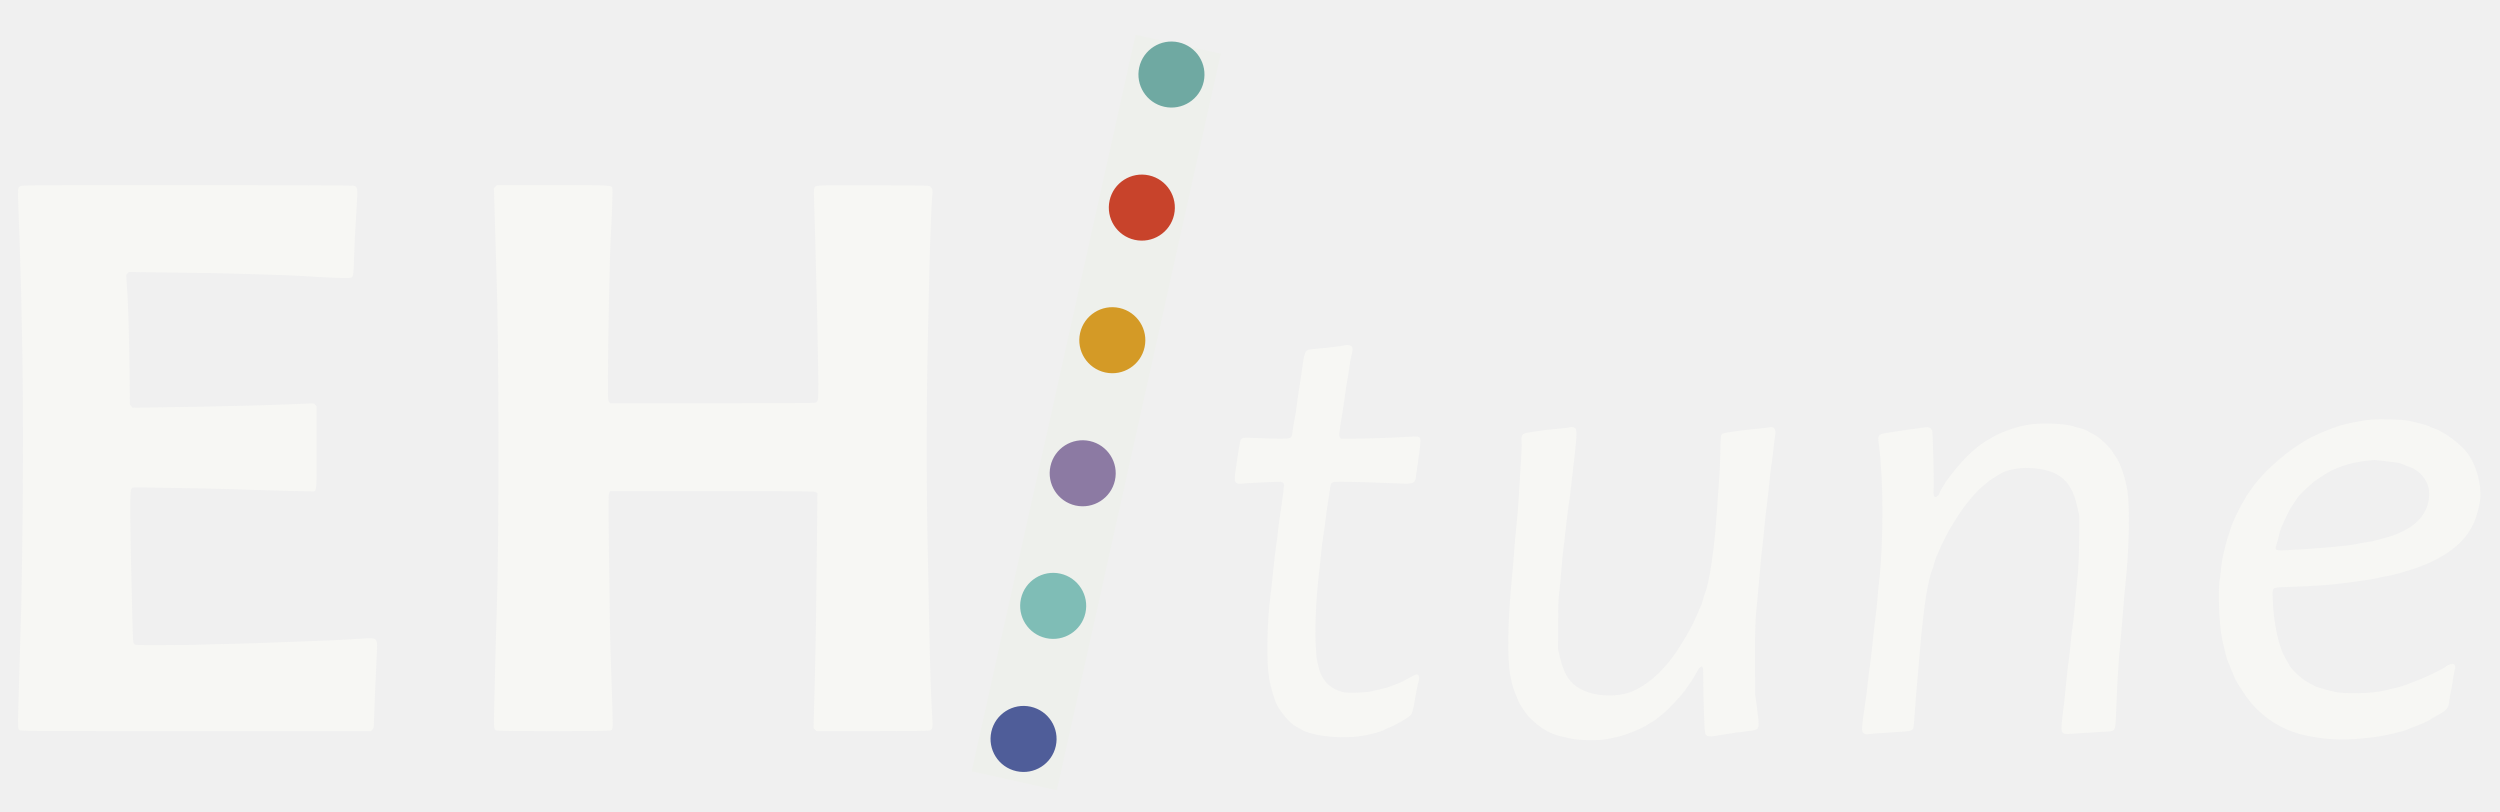
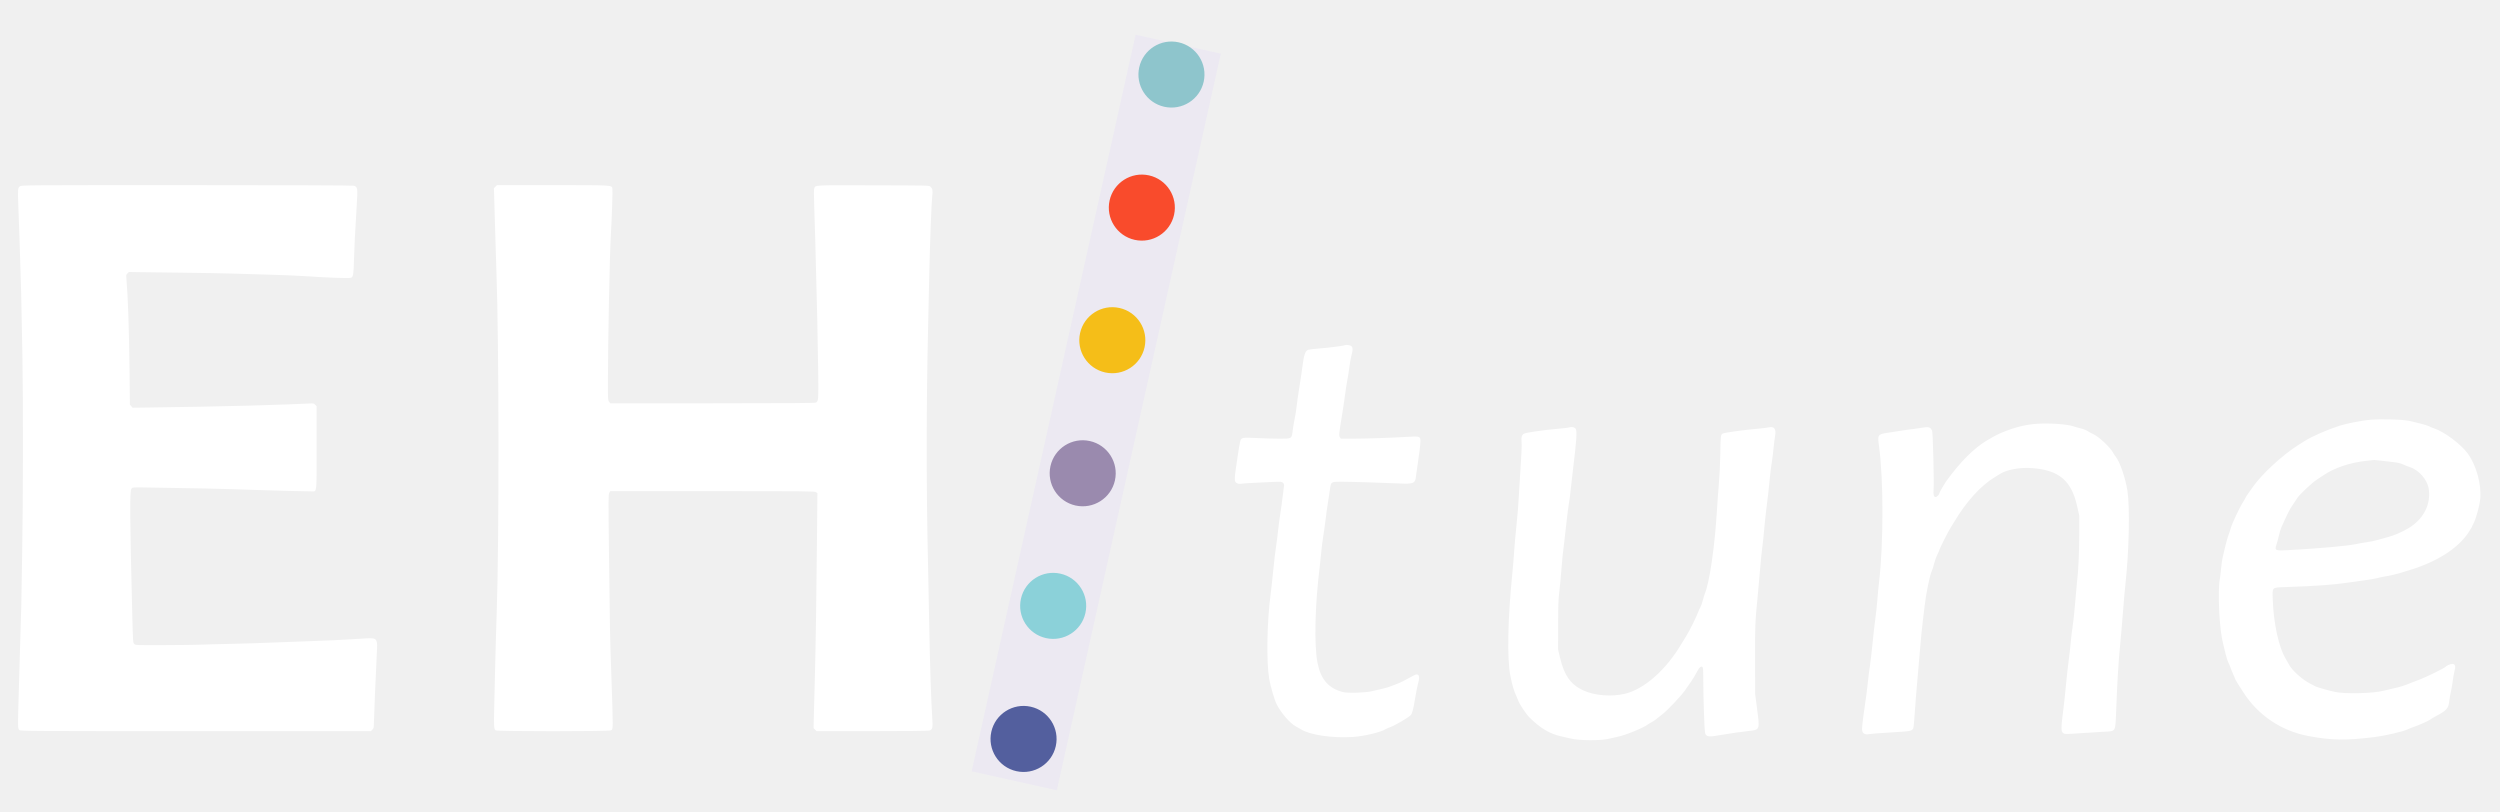
<svg xmlns="http://www.w3.org/2000/svg" viewBox="30 24 530 172">
-   <path fill="#f7f7f4" fill-rule="evenodd" transform="scale(0.125)" d="M 273.8 508 C 270.2 510.8, 270 512.7, 271 539 C 271.5 551.9, 272.4 576.7, 273 594 C 276.1 689.9, 276 685.8, 278 795 C 279.4 870.9, 279.2 1042.6, 277.6 1129.5 C 276.8 1171.3, 276.1 1211.8, 276.1 1219.5 C 276 1227.2, 275.7 1237.5, 275.4 1242.5 C 275.1 1247.5, 274.5 1269, 274 1290.5 C 273.4 1312, 272.3 1351, 271.5 1377.3 C 270.1 1425.6, 270.1 1427.1, 272.8 1430.2 C 274.2 1431.9, 289.7 1432, 571.7 1432 L 869.1 1432 871.5 1429.5 C 873.5 1427.6, 874 1426.1, 874 1421.8 C 874 1414.8, 877.7 1325.7, 879 1301.7 C 879.9 1285.9, 879.8 1282.4, 878.6 1279.5 C 876.2 1273.7, 875 1273.6, 841 1275.9 C 824.2 1277.1, 789.4 1278.7, 763.5 1279.5 C 737.6 1280.3, 707.3 1281.5, 696 1282 C 684.7 1282.6, 655.7 1283.4, 631.5 1284 C 607.3 1284.5, 583.5 1285.1, 578.5 1285.4 C 573.5 1285.7, 547.1 1286, 519.7 1286.1 C 469.9 1286.3, 469.8 1286.3, 467.7 1284.1 C 465.6 1282, 465.5 1281, 464.3 1233.7 C 460.1 1065.2, 459.9 1024.6, 462.9 1020.9 C 464.8 1018.5, 464.9 1018.5, 484.2 1018.7 C 556.3 1019.6, 624.2 1021.1, 675 1023 C 700 1023.9, 760.9 1025.5, 769.4 1025.4 C 777.5 1025.4, 777 1030, 777 950.8 L 777 880.9 774.5 878.4 C 772.1 876, 771.6 875.9, 763.2 876.4 C 753.6 877.1, 713.6 878.4, 661 880 C 627.4 881, 536.7 882.7, 488.7 883.2 L 464.8 883.5 462.6 880.9 L 460.3 878.3 459.7 820.3 C 458.9 749.9, 456.9 692.1, 454.4 664.8 C 453.8 658.7, 453.9 658, 456.2 655.7 L 458.7 653.3 478.1 653.6 C 488.8 653.7, 521.1 654.1, 550 654.5 C 578.9 654.8, 617.1 655.5, 635 656 C 652.9 656.6, 683 657.4, 702 658 C 721 658.5, 746.2 659.6, 758 660.4 C 795.9 663, 832.2 664.3, 835.2 663.1 C 839.1 661.6, 839.7 657.9, 840.4 631.2 C 841 609.9, 842 589.9, 845.1 538.5 C 846.8 511, 846.5 509.3, 840.4 507 C 838.8 506.4, 733.1 506, 557.1 506 C 278.8 506, 276.2 506, 273.8 508 M 1080.3 508.6 L 1077.7 511.2 1078.3 531.4 C 1078.7 542.4, 1079.4 568.8, 1080 590 C 1080.6 611.2, 1081.5 640.4, 1082 655 C 1086.3 769.2, 1086.6 1111.9, 1082.5 1228 C 1081.7 1249.7, 1080.6 1290.5, 1079.9 1318.5 C 1079.3 1346.5, 1078.5 1381.4, 1078.1 1396 C 1077.4 1423.7, 1077.8 1428.6, 1080.6 1430.7 C 1083.1 1432.6, 1272.3 1432.6, 1275.9 1430.7 C 1280.2 1428.6, 1280.2 1434.9, 1276.4 1323.6 C 1274.4 1265.6, 1274.5 1267.4, 1272.9 1135.8 C 1271.7 1036.9, 1271.8 1030, 1273.4 1027.6 L 1275 1025 1448.3 1025 C 1608.1 1025, 1621.7 1025.1, 1623.9 1026.7 L 1626.3 1028.3 1625.6 1105.9 C 1624.8 1197.2, 1623.4 1291.3, 1622 1341 C 1621.5 1360.5, 1620.8 1387.8, 1620.4 1401.7 L 1619.8 1426.9 1622.3 1429.4 L 1624.9 1432 1719.4 1432 C 1777 1432, 1814.8 1431.6, 1816.4 1431 C 1821.7 1429, 1822.2 1426.7, 1821.1 1409.8 C 1819.3 1384.1, 1817.1 1317.7, 1816 1253.5 C 1815.4 1220, 1814.5 1172.5, 1813.9 1148 C 1810.9 1020.6, 1811 876, 1814 749.5 C 1814.6 725.3, 1815.5 684.4, 1816 658.5 C 1817.3 600.8, 1819.7 536.6, 1821.1 524.4 C 1822.2 514.6, 1821.6 511.8, 1818 508.5 C 1815.8 506.5, 1814.2 506.5, 1721.2 506.3 C 1617.8 506, 1623.2 505.7, 1620.9 511.7 C 1620.3 513.4, 1620.3 523.8, 1620.9 541.9 C 1621.9 567, 1622.8 601.4, 1626.1 734.5 C 1626.7 759.2, 1627.4 799.6, 1627.7 824.2 C 1628.2 870.5, 1628.1 871.7, 1624.1 874.7 C 1622.9 875.7, 1583.8 875.9, 1448.8 876 L 1275.1 876 1273.1 873.4 C 1271.1 870.8, 1271 869.5, 1271 843.1 C 1271 776.3, 1274 623.3, 1276 591 C 1277.7 562, 1279.3 514.4, 1278.6 511.6 C 1277.2 505.9, 1279.9 506, 1177 506 L 1082.9 506 1080.3 508.6 M 2520.9 777.4 C 2519.9 778.4, 2492.1 782, 2477.5 783 C 2468.7 783.7, 2460.2 784.7, 2458.6 785.3 C 2453.8 787.1, 2451.3 794.1, 2449 813.1 C 2447.8 822.1, 2445.4 838.7, 2443.5 850 C 2441.7 861.3, 2439.6 875.5, 2439 881.5 C 2438.4 887.5, 2437 896.5, 2435.9 901.5 C 2434.8 906.5, 2433.3 915.4, 2432.5 921.5 C 2430.6 936.5, 2431.5 936, 2409.7 936 C 2400.3 936, 2383 935.5, 2371.3 934.9 C 2346.7 933.7, 2345.2 934, 2343.4 940.5 C 2342.7 942.7, 2340.8 953.7, 2339.2 965 C 2332.8 1007.1, 2332.8 1008.8, 2338.2 1011.6 C 2339.8 1012.5, 2342.2 1012.9, 2343.4 1012.6 C 2345.8 1012, 2372.6 1010.4, 2397.6 1009.4 C 2413.4 1008.8, 2413.8 1008.8, 2416 1011 C 2417.8 1012.8, 2418.1 1013.9, 2417.6 1016.9 C 2417.3 1018.9, 2416.3 1026.6, 2415.4 1034 C 2414.6 1041.4, 2412.8 1054.2, 2411.5 1062.5 C 2410.2 1070.8, 2408.4 1084.5, 2407.5 1093 C 2406.6 1101.5, 2405 1113.9, 2404 1120.6 C 2402.9 1127.3, 2400.9 1144.4, 2399.5 1158.6 C 2398.1 1172.8, 2396.1 1191.2, 2395 1199.5 C 2388.8 1246.5, 2387.6 1313.1, 2392.5 1343 C 2394.5 1355.2, 2401.4 1378.8, 2405.1 1386.2 C 2412.8 1401.4, 2427.8 1418.7, 2437.8 1424 C 2440.4 1425.4, 2444.2 1427.5, 2446.2 1428.8 C 2461.8 1438.6, 2499.3 1444.1, 2534.5 1441.9 C 2553.3 1440.7, 2582.3 1433.8, 2590.3 1428.5 C 2591.6 1427.7, 2595.1 1426.2, 2598.2 1425.1 C 2605.5 1422.6, 2629.1 1408.8, 2632.5 1405 C 2635.2 1402.1, 2637.1 1394.6, 2640.1 1376 C 2641.8 1365.8, 2644 1354.5, 2645.1 1350.9 C 2648.9 1338, 2646.2 1332.9, 2638 1337.4 C 2622.4 1346, 2614.7 1349.9, 2611.4 1351 C 2609.3 1351.7, 2604.4 1353.6, 2600.7 1355.2 C 2597 1356.8, 2589.8 1359, 2584.7 1360.1 C 2579.6 1361.2, 2571.9 1363, 2567.5 1364.1 C 2556.2 1367, 2526.1 1367.9, 2517.5 1365.7 C 2493.3 1359.4, 2480.2 1344.5, 2474.6 1316.6 C 2468.5 1286.5, 2470.1 1217.6, 2478.5 1151 C 2479.3 1144.7, 2480.4 1133.9, 2481 1127 C 2481.6 1120.1, 2483 1109.3, 2484 1103 C 2485.1 1096.7, 2486.9 1083.8, 2488 1074.5 C 2489.1 1065.2, 2491.1 1050.8, 2492.5 1042.5 C 2493.9 1034.2, 2495.4 1024.1, 2495.9 1020 C 2497.3 1009.3, 2497.8 1009, 2514.6 1009 C 2530.1 1009, 2585.3 1010.7, 2611.8 1011.9 C 2637.2 1013.2, 2640.3 1011.9, 2641.4 1000.2 C 2641.7 997.1, 2643.1 987.3, 2644.5 978.5 C 2647.4 959.6, 2649 946.3, 2649 939.8 C 2649 932, 2647.7 931.6, 2626.8 932.9 C 2601 934.5, 2556.5 936, 2534 936 L 2514 936 2512.4 933.5 C 2510.6 930.7, 2510.9 927.4, 2516 896.5 C 2517.6 887.1, 2519.8 872.1, 2521 863 C 2522.2 853.9, 2524 842.2, 2525 837 C 2526 831.8, 2527.6 821.9, 2528.5 815 C 2529.4 808.1, 2530.8 799.8, 2531.7 796.5 C 2535 784.2, 2534.7 780.1, 2530.5 778.2 C 2528 777, 2521.8 776.6, 2520.9 777.4 M 4259 904 C 4245.3 905.3, 4218.9 910.4, 4208 914 C 4185.8 921.2, 4160.7 932.3, 4147.8 940.5 C 4145.2 942.1, 4140.3 945.3, 4136.8 947.5 C 4110.9 963.9, 4076.1 996.1, 4061 1017.6 C 4059.1 1020.3, 4055.4 1025.5, 4052.8 1029.2 C 4050.2 1032.9, 4048 1036.3, 4048 1036.9 C 4048 1037.4, 4046.5 1040, 4044.7 1042.8 C 4038.8 1051.5, 4025.1 1080.6, 4023 1089 C 4022.4 1091.5, 4020.7 1096.4, 4019.3 1099.9 C 4018 1103.4, 4015.6 1111.9, 4014 1118.9 C 4012.4 1125.8, 4010.4 1134.2, 4009.6 1137.5 C 4008.8 1140.8, 4007.6 1149.1, 4007 1156 C 4006.4 1162.9, 4005.4 1170.8, 4004.9 1173.5 C 4000.9 1194.8, 4004 1259.6, 4010.2 1282.9 C 4011.3 1287.1, 4013.3 1295.1, 4014.5 1300.6 C 4015.8 1306.2, 4017.9 1312.9, 4019.3 1315.6 C 4020.6 1318.3, 4022.3 1322.3, 4023 1324.5 C 4023.7 1326.7, 4025.8 1331.8, 4027.6 1335.8 C 4029.5 1339.8, 4031 1343.4, 4031 1343.9 C 4031 1344.3, 4033 1347.8, 4035.4 1351.6 C 4037.8 1355.4, 4042 1361.9, 4044.6 1366 C 4069.6 1405.1, 4109.2 1431.7, 4155 1440.3 C 4194.2 1447.7, 4218.7 1448.1, 4267.8 1442 C 4284.5 1439.9, 4315.4 1432.8, 4322 1429.5 C 4324.5 1428.3, 4329 1426.5, 4332 1425.5 C 4340.4 1422.8, 4358.1 1415, 4361.5 1412.5 C 4363.1 1411.2, 4366.8 1409, 4369.5 1407.6 C 4389.9 1396.8, 4392.5 1393.8, 4394 1380.6 C 4394.6 1376, 4395.9 1368.4, 4397 1363.8 C 4398 1359.2, 4399.4 1351.2, 4400 1346 C 4400.6 1340.8, 4401.8 1334.2, 4402.6 1331.3 C 4405.2 1321.7, 4404.2 1318, 4398.8 1318 C 4395.8 1318, 4388.6 1321.2, 4387.5 1323 C 4386.4 1324.8, 4355.4 1340.1, 4345 1344 C 4340.9 1345.5, 4334.8 1347.9, 4331.5 1349.2 C 4317.8 1354.8, 4311 1357, 4301.5 1359 C 4296 1360.2, 4287.4 1362.2, 4282.5 1363.5 C 4265.3 1368.1, 4216.8 1369.2, 4200.1 1365.5 C 4188.1 1362.8, 4170.4 1357.8, 4167.5 1356.3 C 4165.9 1355.5, 4161.8 1353.4, 4158.5 1351.7 C 4144.9 1344.9, 4126.8 1328.6, 4121.9 1318.7 C 4120.7 1316.4, 4118.2 1312, 4116.4 1309 C 4104.9 1290.1, 4096 1249.4, 4094.6 1209.2 C 4093.8 1187.3, 4092.6 1188.5, 4116.1 1187.7 C 4167.5 1186, 4197.8 1183.8, 4224 1179.9 C 4231.4 1178.8, 4243.9 1177.1, 4251.6 1176 C 4259.4 1175, 4268.2 1173.4, 4271.1 1172.6 C 4274.1 1171.7, 4281.9 1170.1, 4288.5 1169 C 4295.1 1167.9, 4304.8 1165.6, 4310 1164 C 4315.2 1162.4, 4322.4 1160.2, 4326 1159.1 C 4372.7 1145, 4407.9 1122.6, 4426.1 1095.8 C 4429.3 1090.9, 4432 1086.7, 4432 1086.4 C 4432 1086, 4433.6 1082.6, 4435.6 1078.7 C 4439.7 1070.6, 4445.5 1048.9, 4446.5 1037.9 C 4448.7 1013.4, 4439.8 981.1, 4425.4 961.3 C 4413.9 945.4, 4385.2 924, 4368.1 918.5 C 4365.1 917.5, 4361.3 915.9, 4359.6 914.9 C 4357.9 914, 4351.6 912, 4345.5 910.5 C 4339.4 909.1, 4331.8 907.2, 4328.5 906.3 C 4317.5 903.4, 4279.6 902.2, 4259 904 M 3695.5 910.7 C 3677 911.9, 3659.8 915.9, 3640 923.7 C 3629.5 927.8, 3624.1 930.6, 3609.5 939.2 C 3587.9 952.1, 3564.9 975, 3541.5 1007.2 C 3537.7 1012.5, 3529 1027.5, 3529 1028.8 C 3529 1030.7, 3524.8 1035, 3523 1035 C 3519.8 1035, 3518.7 1031.4, 3519.3 1023.6 C 3520.4 1010.4, 3518.3 925.4, 3516.8 922.4 C 3513.8 916.3, 3511.2 915.5, 3500.8 917.3 C 3495.7 918.2, 3488.6 919.2, 3485 919.6 C 3481.4 919.9, 3472 921.2, 3464 922.5 C 3456 923.8, 3445.9 925.4, 3441.5 926 C 3424.6 928.5, 3424 929.3, 3426.9 949.6 C 3434.5 1004.7, 3434.5 1113.4, 3427 1178 C 3425.9 1187.1, 3424.6 1201.2, 3424 1209.5 C 3423.4 1217.8, 3421.8 1232.4, 3420.5 1242 C 3419.2 1251.6, 3417.1 1269.4, 3416 1281.5 C 3414.9 1293.6, 3412.8 1311.2, 3411.5 1320.5 C 3410.1 1329.8, 3408.3 1344.2, 3407.5 1352.5 C 3406.6 1360.8, 3405.1 1373.1, 3404 1380 C 3401.3 1397, 3398 1423.6, 3398 1428.3 C 3398 1435.8, 3402.3 1438.7, 3410.8 1437 C 3413.4 1436.5, 3427.4 1435.4, 3442 1434.5 C 3481.8 1432.2, 3482.3 1432.1, 3484.9 1427.1 C 3485.5 1426.1, 3486.6 1414.1, 3487.5 1400.4 C 3488.4 1386.7, 3490.2 1363.3, 3491.6 1348.5 C 3493 1333.7, 3495.2 1308.2, 3496.5 1292 C 3497.8 1275.8, 3499.8 1255.5, 3500.9 1247 C 3501.9 1238.5, 3503.3 1226.8, 3504 1221 C 3506.4 1199.1, 3513.1 1166.5, 3516.5 1159.9 C 3517.3 1158.5, 3518.9 1153.3, 3520.1 1148.5 C 3521.3 1143.6, 3523.8 1136.6, 3525.6 1132.9 C 3527.5 1129.2, 3529 1125.8, 3529 1125.4 C 3529 1123.3, 3544.6 1092.4, 3549.3 1085.2 C 3551 1082.5, 3553.4 1078.8, 3554.5 1076.9 C 3574.4 1043.2, 3599.7 1015.3, 3623 1001.4 C 3625.5 999.9, 3629.1 997.7, 3631 996.4 C 3643 988.5, 3665.8 984.2, 3687.4 986 C 3732.2 989.5, 3753.1 1007.3, 3762.7 1050 L 3766.4 1066.5 3766.4 1100 C 3766.4 1129.5, 3764.7 1164, 3762.5 1180 C 3762.2 1181.9, 3760.9 1197.2, 3759.5 1214 C 3758.1 1230.8, 3756.1 1249.7, 3755 1256 C 3754 1262.3, 3752.6 1273.6, 3752 1281 C 3751.4 1288.4, 3749.8 1302.4, 3748.5 1312 C 3747.2 1321.6, 3745.2 1339.8, 3744 1352.5 C 3742.9 1365.2, 3741 1382.2, 3740 1390.5 C 3735.2 1427.8, 3735.2 1432.7, 3739.6 1435.7 C 3742 1437.2, 3743.8 1437.2, 3767.3 1435.6 C 3781.2 1434.7, 3799.1 1433.5, 3807.2 1433.1 C 3829.2 1431.9, 3827.5 1434.7, 3829 1397.5 C 3831.1 1343.9, 3832.8 1315.5, 3836 1283 C 3837.1 1272.3, 3839.1 1248.7, 3840.5 1230.5 C 3841.9 1212.4, 3843.9 1189.7, 3845 1180 C 3850.9 1125.7, 3852.4 1051.5, 3848.1 1024.2 C 3844.8 1002.8, 3835.2 975, 3828.3 966.6 C 3827 965.1, 3825.2 962.4, 3824.4 960.8 C 3819.2 950.7, 3799.8 932.5, 3789.4 927.9 C 3786.9 926.7, 3782.7 924.5, 3780.3 923 C 3777.8 921.4, 3772.8 919.4, 3769.1 918.6 C 3765.5 917.8, 3759.8 916.2, 3756.5 915 C 3746.3 911.5, 3716.3 909.3, 3695.5 910.7 M 2901 917 C 2899.6 917.4, 2892.2 918.4, 2884.5 919 C 2857.4 921.3, 2826.9 925.7, 2824.1 927.8 C 2820.8 930.2, 2819.8 934.1, 2820.6 941.5 C 2821.2 947.6, 2820.4 963.8, 2817 1016 C 2815.9 1032.2, 2814.8 1050, 2814.5 1055.5 C 2814.1 1061, 2812.8 1075.4, 2811.5 1087.5 C 2810.2 1099.6, 2808.6 1117.4, 2808 1127 C 2807.4 1136.6, 2806.1 1153, 2805 1163.5 C 2797.2 1240.7, 2795.8 1308.7, 2801.5 1337.7 C 2804.5 1353.1, 2807.9 1364.8, 2811.3 1371.6 C 2812.6 1374.3, 2814.2 1378.1, 2814.9 1380.1 C 2816.6 1385.5, 2828.2 1403.1, 2833.6 1408.4 C 2852.1 1427, 2869 1437, 2888.4 1441 C 2893.8 1442.1, 2900.5 1443.6, 2903.3 1444.4 C 2917.4 1448.3, 2957.7 1448.4, 2970.6 1444.5 C 2973.4 1443.7, 2979.5 1442.3, 2984.1 1441.4 C 2996.8 1439, 3028.1 1426.1, 3035 1420.5 C 3035.8 1419.8, 3038.3 1418.3, 3040.6 1417.2 C 3042.8 1416.1, 3046.5 1413.6, 3048.7 1411.8 C 3050.9 1410, 3056.1 1405.9, 3060.2 1402.7 C 3068.2 1396.5, 3090.4 1373.1, 3096.9 1364 C 3105.8 1351.6, 3111.4 1343.3, 3113.5 1339.5 C 3114.8 1337.3, 3117.2 1332.9, 3119 1329.7 C 3122.4 1323.5, 3124.7 1321.7, 3127.1 1323.1 C 3128.5 1323.8, 3128.7 1327.3, 3128.8 1349.1 C 3128.8 1374.3, 3130.6 1427.6, 3131.6 1433.8 C 3132.7 1440.7, 3136.7 1442.1, 3149.4 1440 C 3172.3 1436.2, 3194.1 1432.9, 3203.4 1432 C 3225.3 1429.8, 3224.9 1430.9, 3219.8 1392.6 L 3216.7 1368.5 3216.6 1310 C 3216.5 1250.5, 3216.6 1248.2, 3221 1203.5 C 3222.1 1192.5, 3223.9 1172.2, 3225 1158.5 C 3226.1 1144.8, 3227.9 1126.9, 3229 1118.9 C 3230.1 1110.8, 3231.4 1098, 3232 1090.4 C 3232.6 1082.7, 3234.2 1067.7, 3235.5 1057 C 3239 1029, 3239.8 1022.5, 3241.5 1004 C 3242.4 994.9, 3243.9 982.3, 3245 976 C 3246 969.7, 3247.4 958.6, 3248 951.5 C 3248.7 944.4, 3249.8 935.4, 3250.5 931.6 C 3252.7 919.5, 3249.3 914.8, 3239.8 916.8 C 3236.9 917.4, 3228.7 918.5, 3221.5 919.1 C 3197.5 921.1, 3163.9 925.8, 3161.5 927.4 C 3158.3 929.5, 3158.1 930.9, 3157.6 963.5 C 3157.4 979.4, 3156.3 1001.2, 3155.1 1014 C 3154 1026.4, 3152.6 1045.3, 3152 1056 C 3148.6 1116.2, 3139.5 1179.6, 3131.4 1198.8 C 3130.6 1200.8, 3129 1206, 3127.9 1210.4 C 3126.8 1214.9, 3124.8 1220.3, 3123.6 1222.5 C 3122.3 1224.7, 3120.9 1227.6, 3120.5 1229 C 3118.7 1235, 3104.6 1263.6, 3099.6 1271.2 C 3097.9 1273.8, 3094.5 1279.3, 3092 1283.5 C 3065.9 1327.9, 3029 1360.6, 2996 1368.6 C 2973 1374.2, 2943.5 1371.7, 2924.3 1362.5 C 2903.4 1352.4, 2892.9 1337.3, 2885.8 1307.5 L 2882.5 1293.5 2882.6 1252.5 C 2882.6 1217.2, 2883 1209, 2884.8 1193.5 C 2886 1183.6, 2887.4 1168.3, 2888 1159.5 C 2889.1 1143.6, 2890.7 1128.5, 2893.4 1107.5 C 2894.2 1101.5, 2895.8 1087.5, 2896.9 1076.5 C 2898.1 1065.5, 2899.9 1051.5, 2900.9 1045.5 C 2902 1039.5, 2903.2 1030.7, 2903.5 1026 C 2903.9 1021.3, 2905.9 1003.5, 2908 986.5 C 2913.8 940, 2914.9 922.6, 2912.3 919.2 C 2910.1 916.3, 2905.6 915.4, 2901 917 M 4254 973.5 C 4225.5 976.6, 4200.2 985, 4181.1 997.7 C 4178 999.7, 4172.6 1003.3, 4169 1005.7 C 4160.8 1011.2, 4140.6 1030.1, 4136.6 1036.1 C 4134.9 1038.6, 4131 1044.5, 4127.9 1049.1 C 4122.9 1056.5, 4119.2 1064, 4109.4 1086 C 4108.1 1089, 4106.1 1095.5, 4105 1100.5 C 4103.9 1105.5, 4102 1112.1, 4101 1115.3 C 4097.4 1125.8, 4098.6 1126.4, 4121.9 1125 C 4178 1121.8, 4218.6 1118.1, 4235 1114.9 C 4240.8 1113.7, 4249.6 1112.2, 4254.5 1111.5 C 4259.4 1110.9, 4267.8 1109.1, 4273 1107.6 C 4278.2 1106.1, 4285.2 1104.2, 4288.5 1103.3 C 4300 1100.3, 4313.6 1094.5, 4324.7 1087.9 C 4350.3 1072.5, 4363.2 1047.4, 4359.1 1021 C 4356.6 1005.2, 4342.2 988.8, 4326.5 984 C 4324.3 983.3, 4319.7 981.5, 4316.2 979.9 C 4312.1 978, 4306.9 976.7, 4301.2 976 C 4296.4 975.4, 4286.9 974.3, 4280 973.5 C 4273.1 972.7, 4267 972.1, 4266.5 972.1 C 4265.9 972.2, 4260.3 972.8, 4254 973.5" />
+   <path fill="#ffffff" fill-rule="evenodd" transform="scale(0.125)" d="M 273.8 508 C 270.2 510.8, 270 512.7, 271 539 C 271.5 551.9, 272.4 576.7, 273 594 C 276.1 689.9, 276 685.8, 278 795 C 279.4 870.9, 279.2 1042.6, 277.6 1129.5 C 276.8 1171.3, 276.1 1211.8, 276.1 1219.5 C 276 1227.2, 275.7 1237.5, 275.4 1242.5 C 275.1 1247.5, 274.5 1269, 274 1290.5 C 273.4 1312, 272.3 1351, 271.5 1377.3 C 270.1 1425.6, 270.1 1427.1, 272.8 1430.2 C 274.2 1431.9, 289.7 1432, 571.7 1432 L 869.1 1432 871.5 1429.5 C 873.5 1427.6, 874 1426.1, 874 1421.8 C 874 1414.8, 877.7 1325.7, 879 1301.7 C 879.9 1285.9, 879.8 1282.4, 878.6 1279.5 C 876.2 1273.7, 875 1273.6, 841 1275.9 C 824.2 1277.1, 789.4 1278.7, 763.5 1279.5 C 737.6 1280.3, 707.3 1281.5, 696 1282 C 684.7 1282.6, 655.7 1283.4, 631.5 1284 C 607.3 1284.5, 583.5 1285.1, 578.5 1285.4 C 573.5 1285.7, 547.1 1286, 519.7 1286.1 C 469.9 1286.3, 469.8 1286.3, 467.7 1284.1 C 465.6 1282, 465.5 1281, 464.3 1233.7 C 460.1 1065.2, 459.9 1024.6, 462.9 1020.9 C 464.8 1018.5, 464.9 1018.5, 484.2 1018.7 C 556.3 1019.6, 624.2 1021.1, 675 1023 C 700 1023.9, 760.9 1025.5, 769.4 1025.4 C 777.5 1025.4, 777 1030, 777 950.8 L 777 880.9 774.5 878.4 C 772.1 876, 771.6 875.9, 763.2 876.4 C 753.6 877.1, 713.6 878.4, 661 880 C 627.4 881, 536.7 882.7, 488.7 883.2 L 464.8 883.5 462.6 880.9 L 460.3 878.3 459.7 820.3 C 458.9 749.9, 456.9 692.1, 454.4 664.8 C 453.8 658.7, 453.9 658, 456.2 655.7 L 458.7 653.3 478.1 653.6 C 488.8 653.7, 521.1 654.1, 550 654.5 C 578.9 654.8, 617.1 655.5, 635 656 C 652.9 656.6, 683 657.4, 702 658 C 721 658.5, 746.2 659.6, 758 660.4 C 795.9 663, 832.2 664.3, 835.2 663.1 C 839.1 661.6, 839.7 657.9, 840.4 631.2 C 841 609.9, 842 589.9, 845.1 538.5 C 846.8 511, 846.5 509.3, 840.4 507 C 838.8 506.4, 733.1 506, 557.1 506 C 278.8 506, 276.2 506, 273.8 508 M 1080.3 508.6 L 1077.7 511.2 1078.3 531.4 C 1078.7 542.4, 1079.4 568.8, 1080 590 C 1080.6 611.2, 1081.5 640.4, 1082 655 C 1086.3 769.2, 1086.6 1111.9, 1082.5 1228 C 1081.7 1249.7, 1080.6 1290.5, 1079.9 1318.5 C 1079.3 1346.5, 1078.5 1381.4, 1078.1 1396 C 1077.4 1423.7, 1077.8 1428.6, 1080.6 1430.7 C 1083.1 1432.6, 1272.3 1432.6, 1275.9 1430.7 C 1280.2 1428.6, 1280.2 1434.9, 1276.4 1323.6 C 1274.4 1265.6, 1274.5 1267.4, 1272.9 1135.8 C 1271.7 1036.9, 1271.8 1030, 1273.4 1027.6 L 1275 1025 1448.3 1025 C 1608.1 1025, 1621.7 1025.1, 1623.9 1026.7 L 1626.3 1028.3 1625.6 1105.9 C 1624.8 1197.2, 1623.4 1291.3, 1622 1341 C 1621.5 1360.5, 1620.8 1387.8, 1620.4 1401.7 L 1619.8 1426.9 1622.3 1429.4 L 1624.9 1432 1719.4 1432 C 1777 1432, 1814.8 1431.6, 1816.4 1431 C 1821.7 1429, 1822.2 1426.7, 1821.1 1409.8 C 1819.3 1384.1, 1817.1 1317.7, 1816 1253.5 C 1815.4 1220, 1814.5 1172.5, 1813.9 1148 C 1810.9 1020.6, 1811 876, 1814 749.5 C 1814.6 725.3, 1815.5 684.4, 1816 658.5 C 1817.3 600.8, 1819.7 536.6, 1821.1 524.4 C 1822.2 514.6, 1821.6 511.8, 1818 508.5 C 1815.8 506.5, 1814.2 506.5, 1721.2 506.3 C 1617.8 506, 1623.2 505.7, 1620.9 511.7 C 1620.3 513.4, 1620.3 523.8, 1620.9 541.9 C 1621.9 567, 1622.8 601.4, 1626.1 734.5 C 1626.7 759.2, 1627.4 799.6, 1627.7 824.2 C 1628.2 870.5, 1628.1 871.7, 1624.1 874.7 C 1622.9 875.7, 1583.8 875.9, 1448.8 876 L 1275.1 876 1273.1 873.4 C 1271.1 870.8, 1271 869.5, 1271 843.1 C 1271 776.3, 1274 623.3, 1276 591 C 1277.7 562, 1279.3 514.4, 1278.6 511.6 C 1277.2 505.9, 1279.9 506, 1177 506 L 1082.9 506 1080.3 508.6 M 2520.9 777.4 C 2519.9 778.4, 2492.1 782, 2477.5 783 C 2468.7 783.7, 2460.2 784.7, 2458.6 785.3 C 2453.8 787.1, 2451.3 794.1, 2449 813.1 C 2447.8 822.1, 2445.4 838.7, 2443.5 850 C 2441.7 861.3, 2439.6 875.5, 2439 881.5 C 2438.4 887.5, 2437 896.5, 2435.9 901.5 C 2434.8 906.5, 2433.3 915.4, 2432.5 921.5 C 2430.6 936.5, 2431.5 936, 2409.7 936 C 2400.3 936, 2383 935.5, 2371.3 934.9 C 2346.7 933.7, 2345.2 934, 2343.4 940.5 C 2342.7 942.7, 2340.8 953.7, 2339.2 965 C 2332.8 1007.1, 2332.8 1008.8, 2338.2 1011.6 C 2339.8 1012.5, 2342.2 1012.9, 2343.4 1012.6 C 2345.8 1012, 2372.6 1010.4, 2397.6 1009.4 C 2413.4 1008.8, 2413.8 1008.8, 2416 1011 C 2417.8 1012.8, 2418.1 1013.9, 2417.6 1016.9 C 2417.3 1018.9, 2416.3 1026.6, 2415.4 1034 C 2414.6 1041.4, 2412.8 1054.2, 2411.5 1062.5 C 2410.2 1070.8, 2408.4 1084.5, 2407.5 1093 C 2406.6 1101.5, 2405 1113.9, 2404 1120.6 C 2402.9 1127.3, 2400.9 1144.4, 2399.5 1158.6 C 2398.1 1172.8, 2396.1 1191.2, 2395 1199.5 C 2388.8 1246.5, 2387.6 1313.1, 2392.5 1343 C 2394.5 1355.2, 2401.4 1378.8, 2405.1 1386.2 C 2412.8 1401.4, 2427.8 1418.7, 2437.8 1424 C 2440.4 1425.4, 2444.2 1427.5, 2446.2 1428.8 C 2461.8 1438.6, 2499.3 1444.1, 2534.5 1441.9 C 2553.3 1440.7, 2582.3 1433.8, 2590.3 1428.5 C 2591.6 1427.7, 2595.1 1426.2, 2598.2 1425.1 C 2605.5 1422.6, 2629.1 1408.8, 2632.5 1405 C 2635.2 1402.1, 2637.1 1394.6, 2640.1 1376 C 2641.8 1365.8, 2644 1354.5, 2645.1 1350.9 C 2648.9 1338, 2646.2 1332.9, 2638 1337.4 C 2622.4 1346, 2614.7 1349.9, 2611.4 1351 C 2609.3 1351.7, 2604.4 1353.6, 2600.7 1355.2 C 2597 1356.8, 2589.8 1359, 2584.7 1360.1 C 2579.6 1361.2, 2571.9 1363, 2567.5 1364.1 C 2556.2 1367, 2526.1 1367.9, 2517.5 1365.7 C 2493.3 1359.4, 2480.2 1344.5, 2474.6 1316.6 C 2468.5 1286.5, 2470.1 1217.6, 2478.5 1151 C 2479.3 1144.7, 2480.4 1133.9, 2481 1127 C 2481.6 1120.1, 2483 1109.3, 2484 1103 C 2485.1 1096.7, 2486.9 1083.8, 2488 1074.5 C 2489.1 1065.2, 2491.1 1050.8, 2492.5 1042.5 C 2493.9 1034.2, 2495.4 1024.1, 2495.9 1020 C 2497.3 1009.3, 2497.8 1009, 2514.6 1009 C 2530.1 1009, 2585.3 1010.7, 2611.8 1011.9 C 2637.2 1013.2, 2640.3 1011.9, 2641.4 1000.2 C 2641.7 997.1, 2643.1 987.3, 2644.5 978.5 C 2647.4 959.6, 2649 946.3, 2649 939.8 C 2649 932, 2647.7 931.6, 2626.8 932.9 C 2601 934.5, 2556.5 936, 2534 936 L 2514 936 2512.4 933.5 C 2510.6 930.7, 2510.9 927.4, 2516 896.5 C 2517.6 887.1, 2519.8 872.1, 2521 863 C 2522.2 853.9, 2524 842.2, 2525 837 C 2526 831.8, 2527.6 821.9, 2528.5 815 C 2529.4 808.1, 2530.8 799.8, 2531.7 796.5 C 2535 784.2, 2534.7 780.1, 2530.5 778.2 C 2528 777, 2521.8 776.6, 2520.9 777.4 M 4259 904 C 4245.3 905.3, 4218.9 910.4, 4208 914 C 4185.8 921.2, 4160.7 932.3, 4147.8 940.5 C 4145.2 942.1, 4140.3 945.3, 4136.8 947.5 C 4110.9 963.9, 4076.1 996.1, 4061 1017.6 C 4059.1 1020.3, 4055.4 1025.5, 4052.8 1029.2 C 4050.2 1032.9, 4048 1036.3, 4048 1036.9 C 4048 1037.4, 4046.5 1040, 4044.7 1042.8 C 4038.8 1051.5, 4025.1 1080.6, 4023 1089 C 4022.4 1091.5, 4020.7 1096.4, 4019.3 1099.9 C 4018 1103.4, 4015.6 1111.9, 4014 1118.9 C 4012.4 1125.8, 4010.4 1134.2, 4009.6 1137.5 C 4008.8 1140.8, 4007.6 1149.1, 4007 1156 C 4006.4 1162.9, 4005.4 1170.8, 4004.9 1173.5 C 4000.9 1194.8, 4004 1259.6, 4010.2 1282.9 C 4011.3 1287.1, 4013.3 1295.1, 4014.5 1300.6 C 4015.8 1306.2, 4017.9 1312.9, 4019.3 1315.6 C 4020.6 1318.3, 4022.3 1322.3, 4023 1324.5 C 4023.7 1326.7, 4025.8 1331.8, 4027.6 1335.8 C 4029.5 1339.8, 4031 1343.4, 4031 1343.9 C 4031 1344.3, 4033 1347.8, 4035.4 1351.6 C 4037.8 1355.4, 4042 1361.9, 4044.6 1366 C 4069.6 1405.1, 4109.2 1431.7, 4155 1440.3 C 4194.2 1447.7, 4218.7 1448.1, 4267.8 1442 C 4284.5 1439.9, 4315.4 1432.8, 4322 1429.5 C 4324.5 1428.3, 4329 1426.5, 4332 1425.5 C 4340.4 1422.8, 4358.1 1415, 4361.5 1412.5 C 4363.1 1411.2, 4366.8 1409, 4369.5 1407.6 C 4389.9 1396.8, 4392.5 1393.8, 4394 1380.6 C 4394.6 1376, 4395.9 1368.4, 4397 1363.8 C 4398 1359.2, 4399.4 1351.2, 4400 1346 C 4400.6 1340.8, 4401.8 1334.2, 4402.6 1331.3 C 4405.2 1321.7, 4404.2 1318, 4398.8 1318 C 4395.8 1318, 4388.6 1321.2, 4387.5 1323 C 4386.4 1324.8, 4355.4 1340.1, 4345 1344 C 4340.9 1345.5, 4334.8 1347.9, 4331.5 1349.2 C 4317.8 1354.8, 4311 1357, 4301.5 1359 C 4296 1360.2, 4287.4 1362.2, 4282.5 1363.5 C 4265.3 1368.1, 4216.8 1369.2, 4200.1 1365.5 C 4188.1 1362.8, 4170.4 1357.8, 4167.5 1356.3 C 4165.9 1355.5, 4161.8 1353.4, 4158.5 1351.7 C 4144.9 1344.9, 4126.8 1328.6, 4121.9 1318.7 C 4120.7 1316.4, 4118.2 1312, 4116.4 1309 C 4104.9 1290.1, 4096 1249.4, 4094.6 1209.2 C 4093.8 1187.3, 4092.6 1188.5, 4116.1 1187.7 C 4167.5 1186, 4197.8 1183.8, 4224 1179.9 C 4231.4 1178.8, 4243.9 1177.1, 4251.6 1176 C 4259.4 1175, 4268.2 1173.4, 4271.1 1172.6 C 4274.1 1171.7, 4281.9 1170.1, 4288.5 1169 C 4295.1 1167.9, 4304.8 1165.6, 4310 1164 C 4315.2 1162.4, 4322.4 1160.2, 4326 1159.1 C 4372.7 1145, 4407.9 1122.6, 4426.1 1095.8 C 4429.3 1090.9, 4432 1086.7, 4432 1086.4 C 4432 1086, 4433.6 1082.6, 4435.6 1078.7 C 4439.7 1070.6, 4445.5 1048.9, 4446.5 1037.9 C 4448.7 1013.4, 4439.8 981.1, 4425.4 961.3 C 4413.9 945.4, 4385.2 924, 4368.1 918.5 C 4365.1 917.5, 4361.3 915.9, 4359.6 914.9 C 4357.9 914, 4351.6 912, 4345.5 910.5 C 4339.4 909.1, 4331.8 907.2, 4328.5 906.3 C 4317.5 903.4, 4279.6 902.2, 4259 904 M 3695.5 910.7 C 3677 911.9, 3659.8 915.9, 3640 923.7 C 3629.5 927.8, 3624.1 930.6, 3609.5 939.2 C 3587.9 952.1, 3564.9 975, 3541.5 1007.2 C 3537.7 1012.5, 3529 1027.5, 3529 1028.8 C 3529 1030.7, 3524.8 1035, 3523 1035 C 3519.8 1035, 3518.7 1031.4, 3519.3 1023.6 C 3520.4 1010.4, 3518.3 925.4, 3516.8 922.4 C 3513.8 916.3, 3511.2 915.5, 3500.8 917.3 C 3495.7 918.2, 3488.6 919.2, 3485 919.6 C 3481.4 919.9, 3472 921.2, 3464 922.5 C 3456 923.8, 3445.9 925.4, 3441.5 926 C 3424.6 928.5, 3424 929.3, 3426.9 949.6 C 3434.5 1004.7, 3434.5 1113.4, 3427 1178 C 3425.9 1187.1, 3424.6 1201.2, 3424 1209.5 C 3423.4 1217.8, 3421.8 1232.4, 3420.5 1242 C 3419.2 1251.6, 3417.1 1269.4, 3416 1281.5 C 3414.9 1293.6, 3412.8 1311.2, 3411.5 1320.5 C 3410.1 1329.8, 3408.3 1344.2, 3407.5 1352.5 C 3406.6 1360.8, 3405.1 1373.1, 3404 1380 C 3401.3 1397, 3398 1423.6, 3398 1428.3 C 3398 1435.8, 3402.3 1438.7, 3410.8 1437 C 3413.4 1436.5, 3427.4 1435.4, 3442 1434.5 C 3481.8 1432.2, 3482.3 1432.1, 3484.9 1427.1 C 3485.5 1426.1, 3486.6 1414.1, 3487.5 1400.4 C 3488.4 1386.7, 3490.2 1363.3, 3491.6 1348.5 C 3493 1333.7, 3495.2 1308.2, 3496.5 1292 C 3497.8 1275.8, 3499.8 1255.5, 3500.9 1247 C 3501.9 1238.5, 3503.3 1226.8, 3504 1221 C 3506.4 1199.1, 3513.1 1166.5, 3516.5 1159.9 C 3517.3 1158.5, 3518.9 1153.3, 3520.1 1148.5 C 3521.3 1143.6, 3523.8 1136.6, 3525.6 1132.9 C 3527.5 1129.2, 3529 1125.8, 3529 1125.4 C 3529 1123.3, 3544.6 1092.4, 3549.3 1085.2 C 3551 1082.5, 3553.4 1078.8, 3554.5 1076.9 C 3574.4 1043.2, 3599.7 1015.3, 3623 1001.4 C 3625.5 999.9, 3629.1 997.7, 3631 996.4 C 3643 988.5, 3665.8 984.2, 3687.4 986 C 3732.2 989.5, 3753.1 1007.3, 3762.7 1050 L 3766.4 1066.5 3766.4 1100 C 3766.4 1129.5, 3764.7 1164, 3762.5 1180 C 3762.2 1181.9, 3760.9 1197.2, 3759.5 1214 C 3758.1 1230.8, 3756.1 1249.7, 3755 1256 C 3754 1262.3, 3752.6 1273.6, 3752 1281 C 3751.4 1288.4, 3749.8 1302.4, 3748.5 1312 C 3747.2 1321.6, 3745.2 1339.8, 3744 1352.5 C 3742.9 1365.2, 3741 1382.2, 3740 1390.5 C 3735.2 1427.8, 3735.2 1432.7, 3739.6 1435.7 C 3742 1437.2, 3743.8 1437.2, 3767.3 1435.6 C 3781.2 1434.7, 3799.1 1433.5, 3807.2 1433.1 C 3829.2 1431.9, 3827.5 1434.7, 3829 1397.5 C 3831.1 1343.9, 3832.8 1315.5, 3836 1283 C 3837.1 1272.3, 3839.1 1248.7, 3840.5 1230.5 C 3841.9 1212.4, 3843.9 1189.7, 3845 1180 C 3850.9 1125.7, 3852.4 1051.5, 3848.1 1024.2 C 3844.8 1002.8, 3835.2 975, 3828.3 966.6 C 3827 965.1, 3825.2 962.4, 3824.4 960.8 C 3819.2 950.7, 3799.8 932.5, 3789.4 927.9 C 3786.9 926.7, 3782.7 924.5, 3780.3 923 C 3777.8 921.4, 3772.8 919.4, 3769.1 918.6 C 3765.5 917.8, 3759.8 916.2, 3756.5 915 C 3746.3 911.5, 3716.3 909.3, 3695.5 910.7 M 2901 917 C 2899.6 917.4, 2892.2 918.4, 2884.5 919 C 2857.4 921.3, 2826.9 925.7, 2824.1 927.8 C 2820.8 930.2, 2819.8 934.1, 2820.6 941.5 C 2821.2 947.6, 2820.4 963.8, 2817 1016 C 2815.9 1032.2, 2814.8 1050, 2814.5 1055.5 C 2814.1 1061, 2812.8 1075.4, 2811.5 1087.5 C 2810.2 1099.6, 2808.6 1117.4, 2808 1127 C 2807.4 1136.6, 2806.1 1153, 2805 1163.5 C 2797.2 1240.7, 2795.8 1308.7, 2801.5 1337.7 C 2804.5 1353.1, 2807.9 1364.8, 2811.3 1371.6 C 2812.6 1374.3, 2814.2 1378.1, 2814.9 1380.1 C 2816.6 1385.5, 2828.2 1403.1, 2833.6 1408.4 C 2852.1 1427, 2869 1437, 2888.4 1441 C 2893.8 1442.1, 2900.5 1443.6, 2903.3 1444.4 C 2917.4 1448.3, 2957.7 1448.4, 2970.6 1444.5 C 2973.4 1443.7, 2979.5 1442.3, 2984.1 1441.4 C 2996.8 1439, 3028.1 1426.1, 3035 1420.5 C 3035.8 1419.8, 3038.3 1418.3, 3040.6 1417.2 C 3042.8 1416.1, 3046.5 1413.6, 3048.7 1411.8 C 3050.9 1410, 3056.1 1405.9, 3060.2 1402.7 C 3068.2 1396.5, 3090.4 1373.1, 3096.9 1364 C 3105.8 1351.6, 3111.4 1343.3, 3113.5 1339.5 C 3114.8 1337.3, 3117.2 1332.9, 3119 1329.7 C 3122.4 1323.5, 3124.7 1321.7, 3127.1 1323.1 C 3128.5 1323.8, 3128.7 1327.3, 3128.8 1349.1 C 3128.8 1374.3, 3130.6 1427.6, 3131.6 1433.8 C 3132.7 1440.7, 3136.7 1442.1, 3149.4 1440 C 3172.3 1436.2, 3194.1 1432.9, 3203.4 1432 C 3225.3 1429.8, 3224.9 1430.9, 3219.8 1392.6 L 3216.7 1368.5 3216.6 1310 C 3216.5 1250.5, 3216.6 1248.2, 3221 1203.5 C 3222.1 1192.5, 3223.9 1172.2, 3225 1158.5 C 3226.1 1144.8, 3227.9 1126.9, 3229 1118.9 C 3230.1 1110.8, 3231.4 1098, 3232 1090.4 C 3232.6 1082.7, 3234.2 1067.7, 3235.5 1057 C 3239 1029, 3239.8 1022.5, 3241.5 1004 C 3242.4 994.9, 3243.9 982.3, 3245 976 C 3246 969.7, 3247.4 958.6, 3248 951.5 C 3248.7 944.4, 3249.8 935.4, 3250.5 931.6 C 3252.7 919.5, 3249.3 914.8, 3239.8 916.8 C 3236.9 917.4, 3228.7 918.5, 3221.5 919.1 C 3197.5 921.1, 3163.9 925.8, 3161.5 927.4 C 3158.3 929.5, 3158.1 930.9, 3157.6 963.5 C 3157.4 979.4, 3156.3 1001.2, 3155.1 1014 C 3154 1026.4, 3152.6 1045.3, 3152 1056 C 3148.6 1116.2, 3139.5 1179.6, 3131.4 1198.8 C 3130.6 1200.8, 3129 1206, 3127.9 1210.4 C 3126.8 1214.9, 3124.8 1220.3, 3123.6 1222.5 C 3122.3 1224.7, 3120.9 1227.6, 3120.5 1229 C 3118.7 1235, 3104.6 1263.6, 3099.6 1271.2 C 3097.9 1273.8, 3094.5 1279.3, 3092 1283.5 C 3065.9 1327.9, 3029 1360.6, 2996 1368.6 C 2973 1374.2, 2943.5 1371.7, 2924.3 1362.5 C 2903.4 1352.4, 2892.9 1337.3, 2885.8 1307.5 L 2882.5 1293.5 2882.6 1252.5 C 2882.6 1217.2, 2883 1209, 2884.8 1193.5 C 2886 1183.6, 2887.4 1168.3, 2888 1159.5 C 2889.1 1143.6, 2890.7 1128.5, 2893.4 1107.5 C 2894.2 1101.5, 2895.8 1087.5, 2896.9 1076.5 C 2898.1 1065.5, 2899.9 1051.5, 2900.9 1045.5 C 2902 1039.5, 2903.2 1030.7, 2903.5 1026 C 2903.9 1021.3, 2905.9 1003.5, 2908 986.5 C 2913.8 940, 2914.9 922.6, 2912.3 919.2 C 2910.1 916.3, 2905.6 915.4, 2901 917 M 4254 973.5 C 4225.5 976.6, 4200.2 985, 4181.1 997.7 C 4178 999.7, 4172.6 1003.3, 4169 1005.7 C 4160.8 1011.2, 4140.6 1030.1, 4136.6 1036.1 C 4134.9 1038.6, 4131 1044.5, 4127.9 1049.1 C 4122.9 1056.5, 4119.2 1064, 4109.4 1086 C 4108.1 1089, 4106.1 1095.5, 4105 1100.5 C 4103.9 1105.5, 4102 1112.1, 4101 1115.3 C 4097.4 1125.8, 4098.6 1126.4, 4121.9 1125 C 4178 1121.8, 4218.6 1118.1, 4235 1114.9 C 4240.8 1113.7, 4249.6 1112.2, 4254.5 1111.5 C 4259.4 1110.9, 4267.8 1109.1, 4273 1107.6 C 4278.2 1106.1, 4285.2 1104.2, 4288.5 1103.3 C 4300 1100.3, 4313.6 1094.5, 4324.7 1087.9 C 4350.3 1072.5, 4363.2 1047.4, 4359.1 1021 C 4356.6 1005.2, 4342.2 988.8, 4326.5 984 C 4324.3 983.3, 4319.7 981.5, 4316.2 979.9 C 4312.1 978, 4306.9 976.7, 4301.2 976 C 4296.4 975.4, 4286.9 974.3, 4280 973.5 C 4273.1 972.7, 4267 972.1, 4266.5 972.1 C 4265.9 972.2, 4260.3 972.8, 4254 973.5" />
  <g transform="translate(262.4 111.45) rotate(12.55)">
-     <rect x="-9.25" y="-80.0" width="18.5" height="160" fill="#eef0ec" />
-     <circle cx="0" cy="-73.4" r="7" fill="#6fa9a2" />
-     <circle cx="0" cy="-44.5" r="7" fill="#c8432b" />
-     <circle cx="0" cy="-15.7" r="7" fill="#d49a26" />
-     <circle cx="0" cy="13.2" r="7" fill="#8c7aa3" />
-     <circle cx="0" cy="42.0" r="7" fill="#7fbdb6" />
-     <circle cx="0" cy="70.9" r="7" fill="#4f5d99" />
+     <rect x="-9.25" y="-80.0" width="18.5" height="160" fill="#ece9f2" />
+     <circle cx="0" cy="-73.4" r="7" fill="#8ec5cc" />
+     <circle cx="0" cy="-44.5" r="7" fill="#f94b2c" />
+     <circle cx="0" cy="-15.7" r="7" fill="#f5be18" />
+     <circle cx="0" cy="13.2" r="7" fill="#9a8aae" />
+     <circle cx="0" cy="42.0" r="7" fill="#8bd1d9" />
+     <circle cx="0" cy="70.9" r="7" fill="#535f9e" />
  </g>
</svg>
